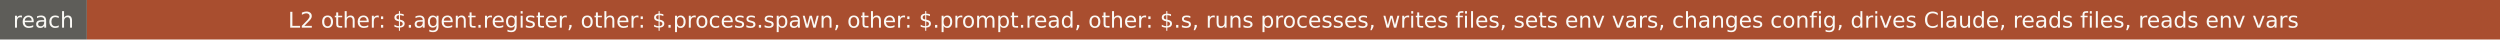
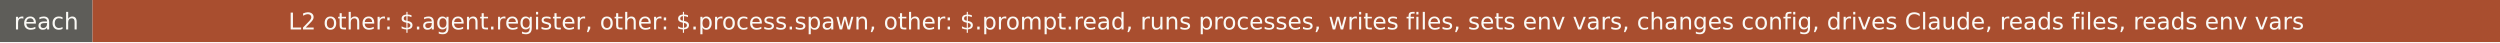
- <svg xmlns="http://www.w3.org/2000/svg" width="1266" height="20" role="img" aria-label="reach: L2 other: $.agent.register, other: $.process.spawn, other: $.prompt.read, other: $.s, runs processes, writes files, sets env vars, changes config, drives Claude, reads files, reads env vars">
+ <svg xmlns="http://www.w3.org/2000/svg" width="1189" height="20" role="img" aria-label="reach: L2 other: $.agent.register, other: $.process.spawn, other: $.prompt.read, runs processes, writes files, sets env vars, changes config, drives Claude, reads files, reads env vars">
  <rect width="44" height="20" fill="#5e5d59" />
-   <rect x="44" width="1222" height="20" fill="#a94e2f" />
+   <rect x="44" width="1145" height="20" fill="#a94e2f" />
  <g fill="#faf9f5" font-family="Verdana,DejaVu Sans,sans-serif" font-size="11" text-anchor="middle">
    <text x="22" y="14">reach</text>
-     <text x="655" y="14">L2 other: $.agent.register, other: $.process.spawn, other: $.prompt.read, other: $.s, runs processes, writes files, sets env vars, changes config, drives Claude, reads files, reads env vars</text>
+     <text x="616.5" y="14">L2 other: $.agent.register, other: $.process.spawn, other: $.prompt.read, runs processes, writes files, sets env vars, changes config, drives Claude, reads files, reads env vars</text>
  </g>
</svg>
